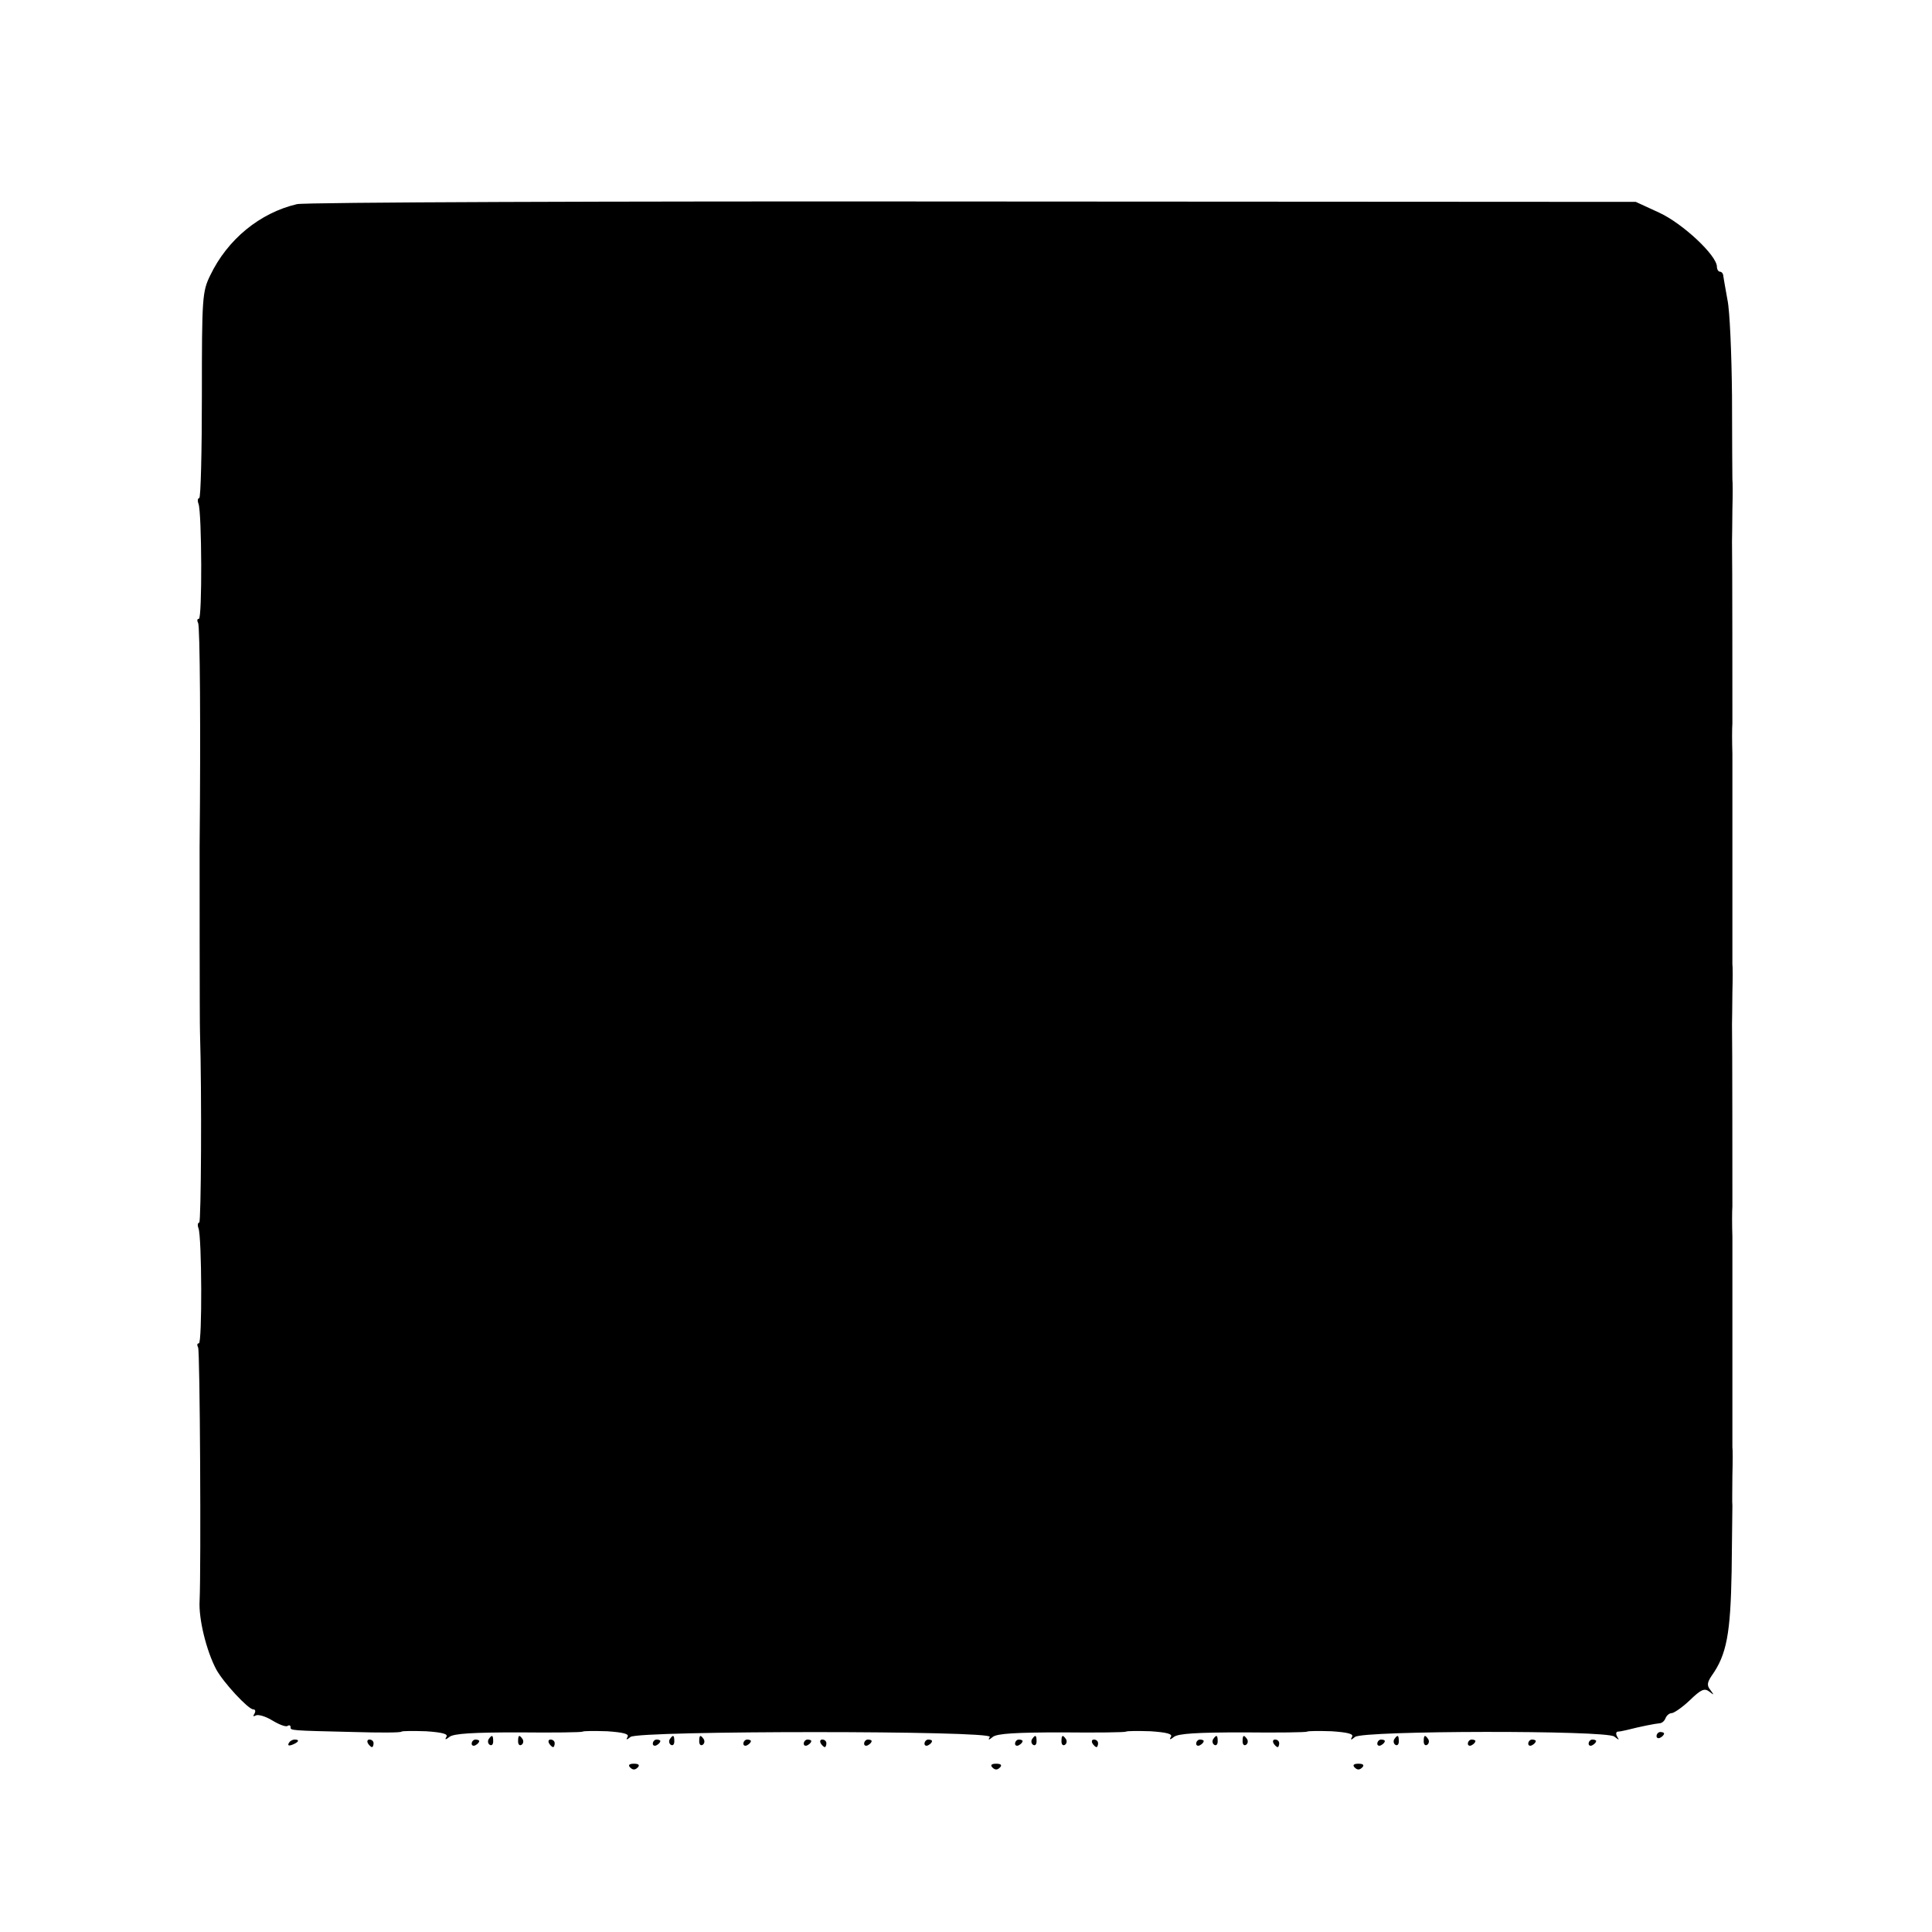
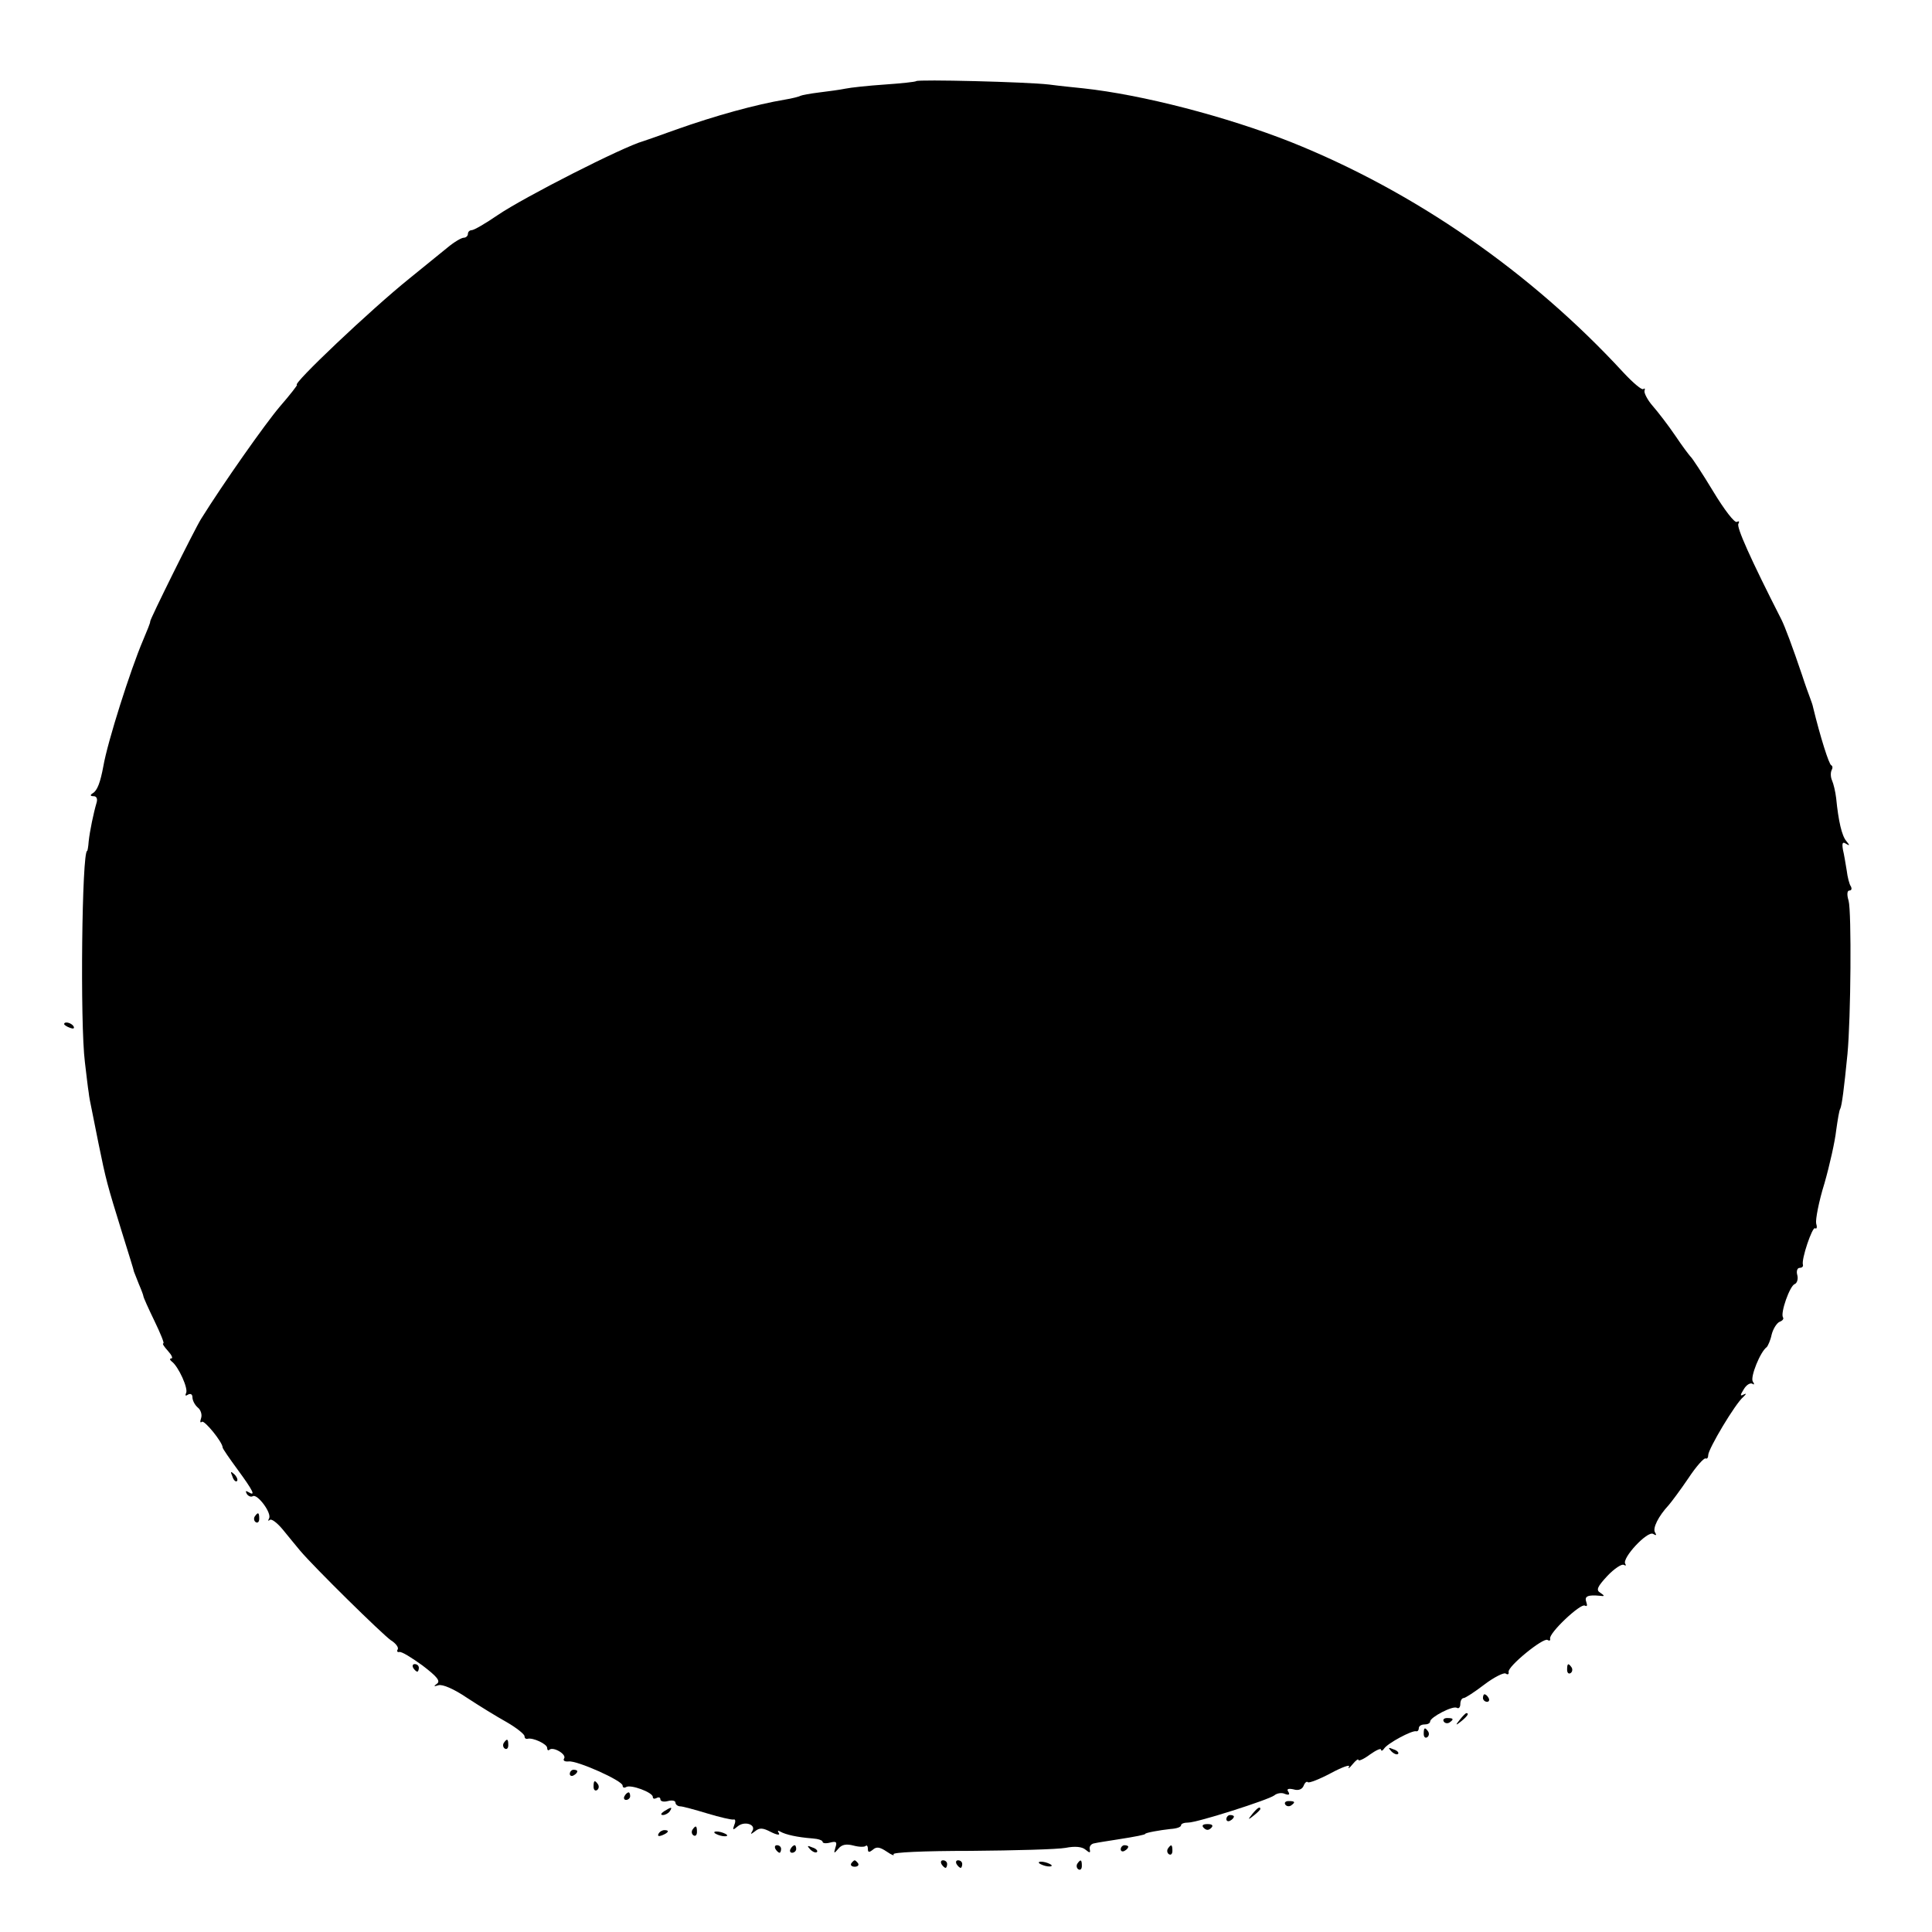
<svg xmlns="http://www.w3.org/2000/svg" version="1.0" width="512pt" height="512pt" viewBox="0 0 512 512" preserveAspectRatio="xMidYMid meet">
  <g transform="translate(0,512) scale(0.1,-0.1)" fill="#000000" stroke="none">
-     <path d="M787 4579 c-98 -23 -184 -93 -230 -189 -21 -43 -22 -59 -22 -317 0 -150 -3 -273 -7 -273 -4 0 -5 -7 -2 -15 9 -23 10 -305 1 -305 -5 0 -5 -5 -2 -11 5 -8 7 -284 4 -594 0 -42 0 -474 1 -490 5 -164 3 -505 -2 -505 -4 0 -5 -7 -2 -15 9 -23 10 -305 1 -305 -5 0 -5 -5 -2 -11 5 -7 8 -581 4 -671 -3 -48 18 -133 44 -182 19 -35 85 -106 98 -106 6 0 7 -5 3 -12 -4 -6 -3 -8 4 -4 6 3 25 -2 43 -13 18 -11 36 -18 41 -15 4 3 8 2 8 -3 0 -9 -4 -9 167 -13 68 -2 125 -2 127 1 2 2 32 2 65 1 43 -3 59 -7 54 -15 -5 -8 -2 -8 8 0 11 9 63 12 183 12 92 -1 168 0 170 2 3 2 32 2 65 1 43 -3 59 -7 54 -15 -5 -9 -2 -8 8 0 22 17 963 17 952 0 -5 -9 -3 -9 8 0 11 9 63 12 183 12 92 -1 168 0 170 2 3 2 32 2 65 1 43 -3 59 -7 54 -15 -5 -8 -2 -8 8 0 11 9 63 12 183 12 92 -1 168 0 170 2 3 2 32 2 65 1 43 -3 59 -7 54 -15 -5 -9 -3 -9 8 0 22 17 666 18 687 1 13 -10 14 -10 8 -1 -4 7 -4 13 1 14 4 0 15 2 23 4 39 10 76 17 87 18 7 0 14 6 17 14 3 7 10 13 16 13 6 0 28 15 48 34 30 29 39 33 52 23 13 -10 13 -10 3 4 -10 12 -9 20 3 38 40 56 50 112 53 276 1 88 2 167 2 175 -1 8 0 44 0 80 1 36 1 70 0 75 0 6 0 129 0 275 0 146 0 273 0 283 -1 31 -1 67 0 80 0 13 0 450 -1 482 0 11 1 49 1 85 1 36 1 70 0 75 0 6 0 129 0 275 0 146 0 273 0 283 -1 31 -1 67 0 80 0 13 0 450 -1 482 0 11 1 49 1 85 1 36 1 72 0 80 0 8 -1 107 -1 220 -1 113 -6 228 -12 255 -5 28 -10 56 -11 63 0 6 -4 12 -9 12 -4 0 -8 6 -8 13 0 30 -90 114 -152 143 l-63 29 -1755 1 c-965 1 -1772 -2 -1793 -7z" />
-     <path d="M4390 519 c0 -5 5 -7 10 -4 6 3 10 8 10 11 0 2 -4 4 -10 4 -5 0 -10 -5 -10 -11z" />
-     <path d="M1295 511 c-3 -5 -2 -12 3 -15 5 -3 9 1 9 9 0 17 -3 19 -12 6z" />
-     <path d="M1373 505 c0 -8 4 -12 9 -9 5 3 6 10 3 15 -9 13 -12 11 -12 -6z" />
-     <path d="M1775 511 c-3 -5 -2 -12 3 -15 5 -3 9 1 9 9 0 17 -3 19 -12 6z" />
-     <path d="M1853 505 c0 -8 4 -12 9 -9 5 3 6 10 3 15 -9 13 -12 11 -12 -6z" />
-     <path d="M2735 511 c-3 -5 -2 -12 3 -15 5 -3 9 1 9 9 0 17 -3 19 -12 6z" />
-     <path d="M2813 505 c0 -8 4 -12 9 -9 5 3 6 10 3 15 -9 13 -12 11 -12 -6z" />
-     <path d="M3215 511 c-3 -5 -2 -12 3 -15 5 -3 9 1 9 9 0 17 -3 19 -12 6z" />
-     <path d="M3293 505 c0 -8 4 -12 9 -9 5 3 6 10 3 15 -9 13 -12 11 -12 -6z" />
-     <path d="M3695 511 c-3 -5 -2 -12 3 -15 5 -3 9 1 9 9 0 17 -3 19 -12 6z" />
-     <path d="M3773 505 c0 -8 4 -12 9 -9 5 3 6 10 3 15 -9 13 -12 11 -12 -6z" />
-     <path d="M765 500 c-3 -6 1 -7 9 -4 18 7 21 14 7 14 -6 0 -13 -4 -16 -10z" />
-     <path d="M975 500 c3 -5 8 -10 11 -10 2 0 4 5 4 10 0 6 -5 10 -11 10 -5 0 -7 -4 -4 -10z" />
-     <path d="M1250 499 c0 -5 5 -7 10 -4 6 3 10 8 10 11 0 2 -4 4 -10 4 -5 0 -10 -5 -10 -11z" />
-     <path d="M1455 500 c3 -5 8 -10 11 -10 2 0 4 5 4 10 0 6 -5 10 -11 10 -5 0 -7 -4 -4 -10z" />
-     <path d="M1730 499 c0 -5 5 -7 10 -4 6 3 10 8 10 11 0 2 -4 4 -10 4 -5 0 -10 -5 -10 -11z" />
-     <path d="M1970 499 c0 -5 5 -7 10 -4 6 3 10 8 10 11 0 2 -4 4 -10 4 -5 0 -10 -5 -10 -11z" />
-     <path d="M2130 499 c0 -5 5 -7 10 -4 6 3 10 8 10 11 0 2 -4 4 -10 4 -5 0 -10 -5 -10 -11z" />
-     <path d="M2175 500 c3 -5 8 -10 11 -10 2 0 4 5 4 10 0 6 -5 10 -11 10 -5 0 -7 -4 -4 -10z" />
-     <path d="M2290 499 c0 -5 5 -7 10 -4 6 3 10 8 10 11 0 2 -4 4 -10 4 -5 0 -10 -5 -10 -11z" />
-     <path d="M2450 499 c0 -5 5 -7 10 -4 6 3 10 8 10 11 0 2 -4 4 -10 4 -5 0 -10 -5 -10 -11z" />
-     <path d="M2690 499 c0 -5 5 -7 10 -4 6 3 10 8 10 11 0 2 -4 4 -10 4 -5 0 -10 -5 -10 -11z" />
-     <path d="M2895 500 c3 -5 8 -10 11 -10 2 0 4 5 4 10 0 6 -5 10 -11 10 -5 0 -7 -4 -4 -10z" />
-     <path d="M3170 499 c0 -5 5 -7 10 -4 6 3 10 8 10 11 0 2 -4 4 -10 4 -5 0 -10 -5 -10 -11z" />
-     <path d="M3375 500 c3 -5 8 -10 11 -10 2 0 4 5 4 10 0 6 -5 10 -11 10 -5 0 -7 -4 -4 -10z" />
-     <path d="M3650 499 c0 -5 5 -7 10 -4 6 3 10 8 10 11 0 2 -4 4 -10 4 -5 0 -10 -5 -10 -11z" />
-     <path d="M3890 499 c0 -5 5 -7 10 -4 6 3 10 8 10 11 0 2 -4 4 -10 4 -5 0 -10 -5 -10 -11z" />
-     <path d="M4050 499 c0 -5 5 -7 10 -4 6 3 10 8 10 11 0 2 -4 4 -10 4 -5 0 -10 -5 -10 -11z" />
-     <path d="M4210 499 c0 -5 5 -7 10 -4 6 3 10 8 10 11 0 2 -4 4 -10 4 -5 0 -10 -5 -10 -11z" />
-     <path d="M1670 436 c7 -7 13 -7 20 0 6 6 3 10 -10 10 -13 0 -16 -4 -10 -10z" />
-     <path d="M2630 436 c7 -7 13 -7 20 0 6 6 3 10 -10 10 -13 0 -16 -4 -10 -10z" />
-     <path d="M3590 436 c7 -7 13 -7 20 0 6 6 3 10 -10 10 -13 0 -16 -4 -10 -10z" />
+     <path d="M2428 4905 c-2 -2 -39 -6 -83 -9 -44 -3 -91 -8 -105 -11 -14 -3 -45 -7 -69 -10 -24 -3 -46 -7 -50 -9 -3 -2 -22 -7 -41 -10 -77 -13 -183 -42 -290 -80 -41 -15 -79 -28 -85 -30 -54 -15 -317 -149 -386 -196 -32 -22 -63 -40 -69 -40 -5 0 -10 -4 -10 -10 0 -5 -5 -10 -11 -10 -6 0 -25 -11 -43 -26 -17 -14 -63 -51 -101 -82 -102 -82 -313 -282 -298 -282 2 0 -18 -26 -45 -57 -40 -47 -151 -205 -209 -298 -17 -27 -137 -269 -135 -272 1 -2 -8 -24 -19 -50 -33 -77 -94 -269 -105 -333 -8 -43 -16 -65 -28 -72 -8 -5 -7 -8 2 -8 8 0 11 -7 8 -17 -8 -27 -18 -75 -21 -103 -1 -14 -3 -25 -4 -25 -14 0 -19 -458 -6 -560 4 -33 8 -69 10 -80 1 -11 5 -31 8 -45 3 -14 11 -54 18 -90 20 -98 23 -109 62 -235 17 -55 32 -102 32 -105 1 -3 7 -18 13 -33 7 -16 12 -30 12 -32 0 -3 13 -32 29 -65 16 -33 27 -60 24 -60 -4 0 2 -9 12 -20 10 -11 14 -20 9 -20 -5 0 -4 -4 1 -8 18 -13 45 -73 38 -84 -3 -7 -1 -8 5 -4 7 4 12 1 12 -7 0 -8 6 -20 14 -27 8 -6 12 -19 9 -28 -3 -9 -3 -14 2 -10 6 6 55 -54 55 -68 0 -3 18 -29 40 -59 41 -56 49 -72 28 -59 -7 4 -8 3 -4 -5 4 -6 11 -9 16 -6 12 7 51 -45 43 -59 -3 -6 -3 -8 2 -4 4 4 19 -7 34 -25 14 -17 35 -43 46 -56 37 -44 218 -222 241 -238 13 -8 21 -19 18 -24 -3 -5 -1 -8 4 -7 6 2 33 -15 62 -36 38 -29 48 -41 38 -48 -10 -7 -8 -8 4 -4 11 3 41 -10 75 -33 32 -21 79 -50 106 -65 26 -15 47 -32 47 -37 0 -5 3 -8 8 -7 14 4 52 -14 52 -24 0 -6 3 -8 6 -5 10 9 46 -12 39 -23 -4 -6 2 -9 12 -8 22 3 143 -51 143 -64 0 -5 4 -7 9 -4 12 8 71 -14 71 -26 0 -5 4 -6 10 -3 5 3 10 2 10 -3 0 -6 9 -8 20 -5 11 3 20 1 20 -4 0 -5 6 -10 13 -10 6 0 39 -9 72 -19 33 -10 64 -17 69 -16 5 2 6 -5 2 -14 -5 -14 -4 -15 9 -4 18 15 49 5 39 -12 -6 -10 -5 -10 7 -1 12 10 21 9 42 -2 16 -8 25 -9 21 -3 -4 7 -3 8 4 4 14 -8 45 -15 85 -18 15 -1 27 -5 27 -9 0 -4 9 -5 20 -2 16 4 19 2 14 -13 -5 -17 -4 -17 8 -3 9 11 21 13 40 8 15 -4 29 -4 32 -1 3 3 6 0 6 -8 0 -9 3 -10 13 -2 10 9 19 7 37 -5 13 -9 21 -12 18 -7 -4 5 79 9 205 9 117 1 229 4 251 8 25 5 44 3 53 -5 11 -9 13 -9 11 1 -2 8 4 15 12 16 8 2 35 6 60 10 52 8 75 13 75 15 0 3 39 10 67 13 16 1 28 5 28 10 0 4 8 7 19 7 24 0 212 60 228 72 7 6 20 8 28 4 11 -4 14 -2 9 6 -5 7 0 9 14 6 13 -4 23 0 27 10 3 8 8 12 11 9 3 -3 31 8 61 24 30 16 52 24 48 17 -4 -7 1 -4 9 6 9 11 16 16 16 12 0 -4 14 2 30 14 17 12 30 18 30 13 0 -4 4 -3 8 3 9 14 74 49 85 46 4 -1 7 3 7 8 0 6 7 10 15 10 8 0 15 3 15 8 0 11 61 43 71 36 5 -3 9 2 9 10 0 9 4 16 9 16 4 0 29 16 55 36 25 19 51 32 56 29 6 -4 9 -2 8 4 -4 14 92 92 103 85 5 -3 8 -2 7 3 -5 14 81 95 92 88 6 -3 7 0 4 9 -6 16 4 20 36 17 13 -2 13 0 1 8 -12 7 -8 16 19 45 18 19 38 32 43 29 6 -3 7 -2 4 3 -9 15 59 88 74 79 8 -5 10 -4 5 4 -7 11 9 43 36 72 7 8 31 40 52 71 21 32 42 55 46 53 4 -2 7 2 7 9 0 16 72 137 93 154 8 8 9 10 2 7 -11 -6 -11 -3 -1 13 7 12 17 18 23 15 5 -4 6 -1 1 6 -7 12 20 79 37 91 3 3 10 18 13 33 4 16 14 31 21 34 8 3 12 8 9 12 -7 12 18 83 31 88 6 2 10 13 7 24 -3 10 0 19 6 19 6 0 10 3 9 8 -5 14 25 102 32 97 5 -3 6 3 3 13 -2 10 7 58 22 106 14 49 28 112 31 140 4 28 8 54 11 58 4 8 10 53 19 145 9 96 11 376 3 406 -5 16 -4 27 2 27 6 0 7 5 4 11 -4 5 -9 25 -11 42 -3 18 -7 43 -10 55 -3 18 -1 22 8 16 10 -6 11 -5 1 7 -12 14 -21 53 -27 114 -2 17 -7 38 -11 47 -4 9 -4 21 -1 27 3 5 3 11 -1 13 -6 2 -29 75 -48 153 -1 6 -5 17 -8 25 -3 8 -13 35 -21 60 -26 77 -46 130 -55 148 -82 161 -120 246 -114 254 3 6 2 8 -4 5 -6 -4 -34 33 -63 81 -29 48 -56 89 -60 92 -3 3 -22 28 -40 55 -19 28 -46 63 -60 79 -14 16 -23 34 -22 40 2 6 1 8 -3 5 -3 -4 -27 16 -53 44 -245 266 -554 480 -882 611 -170 67 -392 125 -550 142 -19 2 -60 6 -90 10 -60 7 -347 14 -352 9z" />
+     <path d="M170 2406 c0 -2 7 -7 16 -10 8 -3 12 -2 9 4 -6 10 -25 14 -25 6z" />
+     <path d="M616 1207 c3 -10 9 -15 12 -12 3 3 0 11 -7 18 -10 9 -11 8 -5 -6z" />
+     <path d="M675 1101 c-3 -5 -2 -12 3 -15 5 -3 9 1 9 9 0 17 -3 19 -12 6z" />
+     <path d="M1095 700 c3 -5 8 -10 11 -10 2 0 4 5 4 10 0 6 -5 10 -11 10 -5 0 -7 -4 -4 -10z" />
+     <path d="M4153 695 c0 -8 4 -12 9 -9 5 3 6 10 3 15 -9 13 -12 11 -12 -6z" />
+     <path d="M3930 620 c0 -5 5 -10 11 -10 5 0 7 5 4 10 -3 6 -8 10 -11 10 -2 0 -4 -4 -4 -10z" />
+     <path d="M3869 563 c-13 -16 -12 -17 4 -4 16 13 21 21 13 21 -2 0 -10 -8 -17 -17z" />
+     <path d="M3826 558 c3 -5 10 -6 15 -3 13 9 11 12 -6 12 -8 0 -12 -4 -9 -9z" />
+     <path d="M3773 525 c0 -8 4 -12 9 -9 5 3 6 10 3 15 -9 13 -12 11 -12 -6z" />
+     <path d="M1335 501 c-3 -5 -2 -12 3 -15 5 -3 9 1 9 9 0 17 -3 19 -12 6z" />
+     <path d="M3687 479 c7 -7 15 -10 18 -7 3 3 -2 9 -12 12 -14 6 -15 5 -6 -5z" />
+     <path d="M1510 419 c0 -5 5 -7 10 -4 6 3 10 8 10 11 0 2 -4 4 -10 4 -5 0 -10 -5 -10 -11z" />
+     <path d="M1573 385 c0 -8 4 -12 9 -9 5 3 6 10 3 15 -9 13 -12 11 -12 -6z" />
+     <path d="M1655 360 c-3 -5 -1 -10 4 -10 6 0 11 5 11 10 0 6 -2 10 -4 10 -3 0 -8 -4 -11 -10z" />
+     <path d="M3406 338 c3 -5 10 -6 15 -3 13 9 11 12 -6 12 -8 0 -12 -4 -9 -9z" />
+     <path d="M1760 320 c-9 -6 -10 -10 -3 -10 6 0 15 5 18 10 8 12 4 12 -15 0z" />
+     <path d="M3319 313 c-13 -16 -12 -17 4 -4 9 7 17 15 17 17 0 8 -8 3 -21 -13z" />
+     <path d="M3250 299 c0 -5 5 -7 10 -4 6 3 10 8 10 11 0 2 -4 4 -10 4 -5 0 -10 -5 -10 -11z" />
+     <path d="M3190 276 c7 -7 13 -7 20 0 6 6 3 10 -10 10 -13 0 -16 -4 -10 -10z" />
+     <path d="M1835 271 c-3 -5 -2 -12 3 -15 5 -3 9 1 9 9 0 17 -3 19 -12 6z" />
+     <path d="M1745 260 c-3 -6 1 -7 9 -4 18 7 21 14 7 14 -6 0 -13 -4 -16 -10z" />
+     <path d="M1894 262 c4 -3 14 -7 22 -8 9 -1 13 0 10 4 -4 3 -14 7 -22 8 -9 1 -13 0 -10 -4z" />
+     <path d="M2055 220 c3 -5 8 -10 11 -10 2 0 4 5 4 10 0 6 -5 10 -11 10 -5 0 -7 -4 -4 -10z" />
+     <path d="M2095 220 c-3 -5 -1 -10 4 -10 6 0 11 5 11 10 0 6 -2 10 -4 10 -3 0 -8 -4 -11 -10z" />
+     <path d="M2147 219 c7 -7 15 -10 18 -7 3 3 -2 9 -12 12 -14 6 -15 5 -6 -5z" />
+     <path d="M2970 219 c0 -5 5 -7 10 -4 6 3 10 8 10 11 0 2 -4 4 -10 4 -5 0 -10 -5 -10 -11z" />
+     <path d="M3095 221 c-3 -5 -2 -12 3 -15 5 -3 9 1 9 9 0 17 -3 19 -12 6z" />
+     <path d="M2256 182 c-3 -5 1 -9 9 -9 8 0 12 4 9 9 -3 4 -7 8 -9 8 -2 0 -6 -4 -9 -8z" />
+     <path d="M2495 180 c3 -5 8 -10 11 -10 2 0 4 5 4 10 0 6 -5 10 -11 10 -5 0 -7 -4 -4 -10z" />
+     <path d="M2535 180 c3 -5 8 -10 11 -10 2 0 4 5 4 10 0 6 -5 10 -11 10 -5 0 -7 -4 -4 -10z" />
+     <path d="M2754 182 c4 -3 14 -7 22 -8 9 -1 13 0 10 4 -4 3 -14 7 -22 8 -9 1 -13 0 -10 -4z" />
+     <path d="M2855 181 c-3 -5 -2 -12 3 -15 5 -3 9 1 9 9 0 17 -3 19 -12 6z" />
  </g>
</svg>
